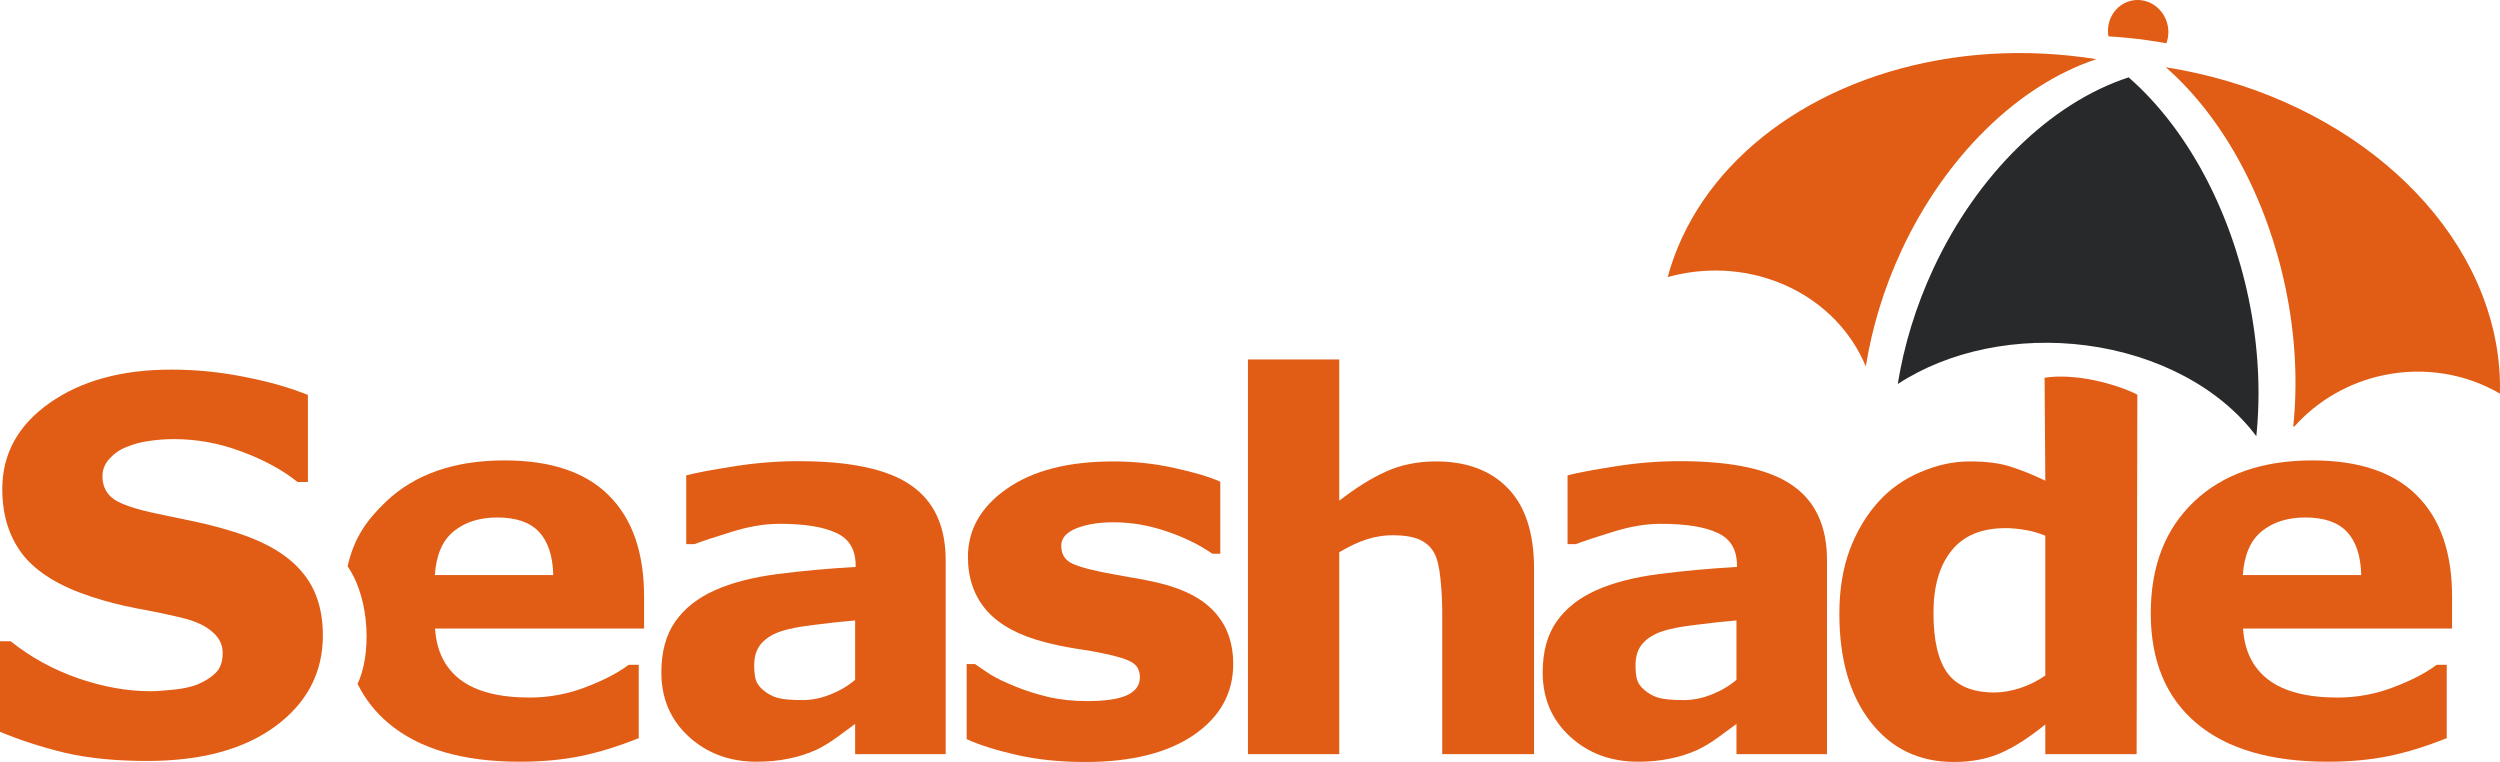
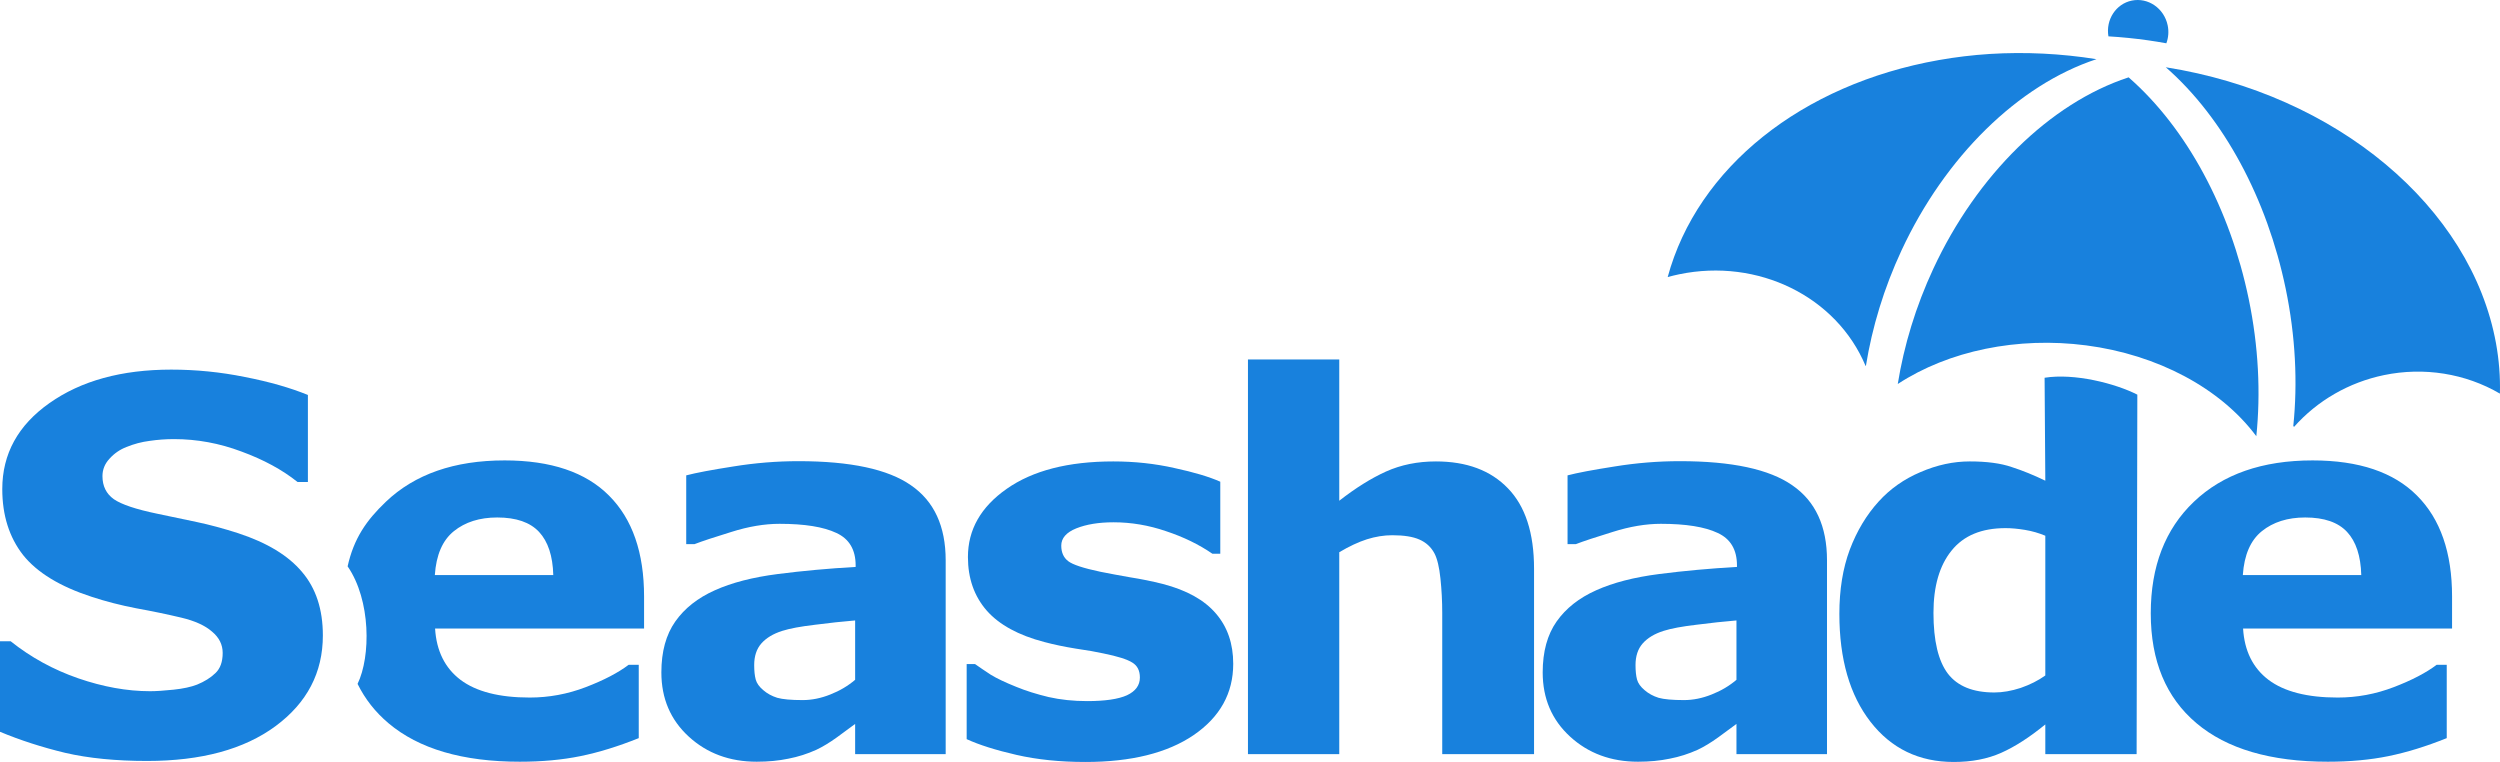
<svg xmlns="http://www.w3.org/2000/svg" width="1793.887" height="546.755" viewBox="0 0 1793.887 546.755" version="1.1" id="svg1" xml:space="preserve">
  <defs id="defs1" />
  <g id="layer1" style="opacity:1" transform="translate(-77.66165,-228.3114)">
-     <path style="font-weight:bold;font-size:192px;-inkscape-font-specification:'sans-serif Bold';letter-spacing:-10.96px;fill:#e15c14;stroke-width:97.061;stroke-linejoin:bevel;stroke-miterlimit:0;paint-order:stroke fill markers;fill-opacity:1" d="m 1837.155,679.34 h -149.959 q 1.456,24.023 18.199,36.762 16.925,12.739 49.683,12.739 20.747,0 40.22,-7.462 19.473,-7.462 30.756,-16.015 h 7.28 v 52.595 q -22.203,8.917 -41.858,12.921 -19.655,4.004 -43.495,4.004 -61.512,0 -94.27,-27.662 -32.758,-27.662 -32.758,-78.801 0,-50.593 30.938,-80.075 31.12,-29.664 85.171,-29.664 49.865,0 74.98,25.297 25.114,25.115 25.114,72.432 z m -65.152,-38.4 q -0.546,-20.565 -10.191,-30.938 -9.646,-10.373 -30.028,-10.373 -18.927,0 -31.12,9.827 -12.193,9.827 -13.649,31.484 z" id="path51" />
-     <path id="path50" style="font-weight:bold;font-size:192px;-inkscape-font-specification:'sans-serif Bold';letter-spacing:-10.96px;fill:#e15c14;stroke-width:97.061;stroke-linejoin:bevel;stroke-miterlimit:0;paint-order:stroke fill markers;fill-opacity:1" d="m 1545.285,573.239 c -8.25,-4.004 -16.319,-7.28 -24.205,-9.827 -7.765,-2.669 -17.774,-4.004 -30.028,-4.004 -11.769,0 -23.537,2.548 -35.306,7.644 -11.769,4.974 -21.778,12.011 -30.028,21.111 -8.736,9.585 -15.651,21.111 -20.747,34.578 -4.974,13.346 -7.462,28.694 -7.462,46.043 0,32.515 7.462,58.358 22.385,77.527 14.923,19.17 34.821,28.754 59.693,28.754 12.861,0 24.204,-2.184 34.032,-6.552 9.827,-4.368 20.383,-11.162 31.666,-20.383 v 21.293 h 65.516 l 0.515,-257.928 c -15.856,-8.077 -45.158,-15.54 -66.546,-12.126 z m -28.572,34.032 c 4.246,0 8.917,0.425 14.013,1.274 5.096,0.849 9.949,2.245 14.559,4.186 v 100.276 c -5.096,3.64 -10.98,6.612 -17.653,8.917 -6.673,2.184 -12.982,3.276 -18.927,3.276 -15.287,0 -26.389,-4.489 -33.304,-13.467 -6.915,-9.099 -10.373,-23.659 -10.373,-43.677 0,-19.048 4.307,-33.911 12.921,-44.587 8.614,-10.798 21.536,-16.197 38.764,-16.197 z" />
-     <path style="font-weight:bold;font-size:192px;-inkscape-font-specification:'sans-serif Bold';letter-spacing:-10.96px;fill:#e15c14;stroke-width:97.061;stroke-linejoin:bevel;stroke-miterlimit:0;paint-order:stroke fill markers;fill-opacity:1" d="m 1323.668,716.102 v -42.586 q -13.285,1.092 -28.754,3.094 -15.469,1.82 -23.477,4.368 -9.827,3.094 -15.105,9.099 -5.096,5.824 -5.096,15.469 0,6.37 1.092,10.373 1.092,4.004 5.46,7.644 4.186,3.64 10.009,5.46 5.824,1.638 18.199,1.638 9.827,0 19.837,-4.004 10.191,-4.004 17.835,-10.555 z m 0,31.666 q -5.277,4.004 -13.103,9.645 -7.825,5.642 -14.741,8.917 -9.646,4.368 -20.019,6.37 -10.374,2.184 -22.749,2.184 -29.118,0 -48.773,-18.017 -19.655,-18.017 -19.655,-46.043 0,-22.385 10.009,-36.58 10.009,-14.195 28.39,-22.385 18.199,-8.19 45.133,-11.647 26.934,-3.458 55.871,-5.096 v -1.092 q 0,-16.925 -13.831,-23.295 -13.831,-6.552 -40.766,-6.552 -16.197,0 -34.578,5.824 -18.381,5.642 -26.388,8.735 h -6.006 v -49.319 q 10.374,-2.73 33.668,-6.37 23.477,-3.822 46.953,-3.822 55.871,0 80.621,17.289 24.933,17.107 24.933,53.869 v 139.04 h -64.97 z" id="path49" />
-     <path style="font-weight:bold;font-size:192px;-inkscape-font-specification:'sans-serif Bold';letter-spacing:-10.96px;fill:#e15c14;stroke-width:97.061;stroke-linejoin:bevel;stroke-miterlimit:0;paint-order:stroke fill markers;fill-opacity:1" d="M 1178.423,769.425 H 1112.543 V 668.057 q 0,-12.375 -1.274,-24.569 -1.274,-12.375 -4.368,-18.199 -3.64,-6.734 -10.737,-9.827 -6.916,-3.094 -19.473,-3.094 -8.917,0 -18.199,2.912 -9.1,2.912 -19.837,9.281 V 769.425 H 973.139 V 486.25 h 65.516 v 101.368 q 17.471,-13.649 33.486,-20.929 16.197,-7.28 35.852,-7.28 33.122,0 51.685,19.291 18.745,19.291 18.745,57.691 z" id="path48" />
-     <path style="font-weight:bold;font-size:192px;-inkscape-font-specification:'sans-serif Bold';letter-spacing:-10.96px;fill:#e15c14;stroke-width:97.061;stroke-linejoin:bevel;stroke-miterlimit:0;paint-order:stroke fill markers;fill-opacity:1" d="m 962.567,704.637 q 0,31.666 -28.39,51.139 -28.39,19.291 -77.71,19.291 -27.298,0 -49.501,-5.096 -22.203,-5.096 -35.67,-11.283 v -53.869 h 6.006 q 4.914,3.458 11.283,7.644 6.552,4.004 18.381,8.735 10.191,4.186 23.113,7.28 12.921,2.912 27.662,2.912 19.291,0 28.572,-4.186 9.281,-4.368 9.281,-12.739 0,-7.462 -5.46,-10.737 -5.46,-3.458 -20.747,-6.552 -7.28,-1.638 -19.837,-3.458 -12.375,-2.002 -22.567,-4.732 -27.844,-7.28 -41.312,-22.567 -13.467,-15.469 -13.467,-38.4 0,-29.482 27.844,-48.955 28.026,-19.655 76.436,-19.655 22.931,0 43.859,4.732 21.111,4.55 32.94,9.827 v 51.685 h -5.642 q -14.559,-10.009 -33.304,-16.197 -18.563,-6.37 -37.672,-6.37 -15.833,0 -26.752,4.368 -10.737,4.368 -10.737,12.375 0,7.28 4.914,11.101 4.914,3.822 23.113,7.644 10.009,2.002 21.475,4.004 11.647,1.82 23.295,4.732 25.842,6.734 38.218,21.293 12.375,14.377 12.375,36.034 z" id="path47" />
-     <path style="font-weight:bold;font-size:192px;-inkscape-font-specification:'sans-serif Bold';letter-spacing:-10.96px;fill:#e15c14;stroke-width:97.061;stroke-linejoin:bevel;stroke-miterlimit:0;paint-order:stroke fill markers;fill-opacity:1" d="m 691.27,716.102 v -42.586 q -13.285,1.092 -28.754,3.094 -15.469,1.82 -23.477,4.368 -9.827,3.094 -15.105,9.099 -5.096,5.824 -5.096,15.469 0,6.37 1.092,10.373 1.092,4.004 5.46,7.644 4.186,3.64 10.009,5.46 5.824,1.638 18.199,1.638 9.827,0 19.837,-4.004 10.191,-4.004 17.835,-10.555 z m 0,31.666 q -5.278,4.004 -13.103,9.645 -7.825,5.642 -14.741,8.917 -9.645,4.368 -20.019,6.37 -10.373,2.184 -22.749,2.184 -29.118,0 -48.773,-18.017 -19.655,-18.017 -19.655,-46.043 0,-22.385 10.009,-36.58 10.009,-14.195 28.39,-22.385 18.199,-8.19 45.133,-11.647 26.934,-3.458 55.871,-5.096 v -1.092 q 0,-16.925 -13.831,-23.295 -13.831,-6.552 -40.766,-6.552 -16.197,0 -34.578,5.824 -18.381,5.642 -26.388,8.735 h -6.006 v -49.319 q 10.373,-2.73 33.668,-6.37 23.477,-3.822 46.953,-3.822 55.871,0 80.621,17.289 24.933,17.107 24.933,53.869 v 139.04 h -64.97 z" id="path46" />
-     <path id="path45" style="font-weight:bold;font-size:192px;-inkscape-font-specification:'sans-serif Bold';letter-spacing:-10.96px;fill:#e15c14;stroke-width:97.061;stroke-linejoin:bevel;stroke-miterlimit:0;paint-order:stroke fill markers;fill-opacity:1" d="m 439.727,558.68 c -36.034,0 -64.424,9.888 -85.171,29.664 -14.071,13.409 -22.989,26.383 -27.46,46.342 16.763,24.35 16.666,64.728 7.138,84.349 5.355,10.848 12.735,20.242 22.142,28.186 21.839,18.442 53.262,27.662 94.27,27.662 15.894,0 30.392,-1.335 43.495,-4.004 13.103,-2.669 27.056,-6.976 41.858,-12.921 v -52.595 h -7.28 c -7.522,5.702 -17.774,11.041 -30.756,16.015 -12.982,4.974 -26.388,7.462 -40.22,7.462 -21.839,0 -38.4,-4.246 -49.683,-12.739 -11.162,-8.493 -17.228,-20.747 -18.199,-36.762 h 149.959 v -22.931 c 0,-31.545 -8.372,-55.689 -25.115,-72.432 -16.743,-16.864 -41.736,-25.297 -74.98,-25.297 z m -5.278,40.948 c 13.589,0 23.598,3.458 30.028,10.373 6.43,6.916 9.827,17.228 10.191,30.938 h -84.989 c 0.971,-14.438 5.52,-24.933 13.649,-31.484 8.129,-6.552 18.502,-9.827 31.12,-9.827 z" />
-     <path style="font-weight:bold;font-size:192px;-inkscape-font-specification:'sans-serif Bold';letter-spacing:-10.96px;fill:#e15c14;stroke-width:97.061;stroke-linejoin:bevel;stroke-miterlimit:0;paint-order:stroke fill markers;fill-opacity:1" d="m 309.334,684.254 q 0,40.038 -34.032,65.152 -33.85,24.933 -92.087,24.933 -33.668,0 -58.783,-5.824 -24.933,-6.006 -46.771,-15.105 V 688.44 h 7.644 q 21.657,17.289 48.409,26.57 26.934,9.281 51.685,9.281 6.37,0 16.743,-1.092 10.373,-1.092 16.925,-3.64 8.008,-3.276 13.103,-8.19 5.278,-4.914 5.278,-14.559 0,-8.917 -7.644,-15.287 -7.462,-6.552 -22.021,-10.009 -15.287,-3.64 -32.394,-6.734 -16.925,-3.276 -31.848,-8.19 -34.214,-11.101 -49.319,-30.028 -14.923,-19.109 -14.923,-47.317 0,-37.854 33.85,-61.694 34.032,-24.023 87.355,-24.023 26.752,0 52.777,5.278 26.206,5.096 45.315,12.921 v 62.422 h -7.462 q -16.379,-13.103 -40.22,-21.839 -23.659,-8.917 -48.409,-8.917 -8.735,0 -17.471,1.274 -8.554,1.092 -16.561,4.368 -7.098,2.73 -12.193,8.372 -5.096,5.46 -5.096,12.557 0,10.737 8.19,16.561 8.19,5.642 30.938,10.373 14.923,3.094 28.572,6.006 13.831,2.912 29.664,8.008 31.12,10.191 45.861,27.844 14.923,17.471 14.923,45.497 z" id="text1" />
+     <path style="font-weight:bold;font-size:192px;-inkscape-font-specification:'sans-serif Bold';letter-spacing:-10.96px;fill:#1881dd;fill-opacity:1;stroke-width:97.061;stroke-linejoin:bevel;stroke-miterlimit:0;paint-order:stroke fill markers" d="m 1837.155,679.34 h -149.959 c 0.971,16.015 7.037,28.269 18.199,36.762 11.283,8.493 27.844,12.739 49.683,12.739 13.831,0 27.238,-2.487 40.22,-7.462 12.982,-4.974 23.234,-10.313 30.756,-16.015 h 7.28 v 52.595 c -14.802,5.945 -28.754,10.252 -41.858,12.921 -13.103,2.669 -27.602,4.004 -43.495,4.004 -41.008,0 -72.432,-9.221 -94.27,-27.662 -21.839,-18.442 -32.758,-44.709 -32.758,-78.801 0,-33.729 10.313,-60.42 30.938,-80.075 20.747,-19.776 49.137,-29.664 85.171,-29.664 33.243,0 58.237,8.432 74.98,25.297 16.743,16.743 25.114,40.887 25.114,72.432 z m -65.152,-38.4 c -0.364,-13.71 -3.761,-24.023 -10.191,-30.938 -6.43,-6.916 -16.44,-10.373 -30.028,-10.373 -12.618,0 -22.991,3.276 -31.12,9.827 -8.129,6.552 -12.679,17.046 -13.649,31.484 z" id="path51" />
+     <path id="path50" style="font-weight:bold;font-size:192px;-inkscape-font-specification:'sans-serif Bold';letter-spacing:-10.96px;fill:#1881dd;fill-opacity:1;stroke-width:97.061;stroke-linejoin:bevel;stroke-miterlimit:0;paint-order:stroke fill markers" d="m 1545.285,573.239 c -8.25,-4.004 -16.319,-7.28 -24.205,-9.827 -7.765,-2.669 -17.774,-4.004 -30.028,-4.004 -11.769,0 -23.537,2.548 -35.306,7.644 -11.769,4.974 -21.778,12.011 -30.028,21.111 -8.736,9.585 -15.651,21.111 -20.747,34.578 -4.974,13.346 -7.462,28.694 -7.462,46.043 0,32.515 7.462,58.358 22.385,77.527 14.923,19.17 34.821,28.754 59.693,28.754 12.861,0 24.204,-2.184 34.032,-6.552 9.827,-4.368 20.383,-11.162 31.666,-20.383 v 21.293 h 65.516 l 0.515,-257.928 c -15.856,-8.077 -45.158,-15.54 -66.546,-12.126 z m -28.572,34.032 c 4.246,0 8.917,0.425 14.013,1.274 5.096,0.849 9.949,2.245 14.559,4.186 v 100.276 c -5.096,3.64 -10.98,6.612 -17.653,8.917 -6.673,2.184 -12.982,3.276 -18.927,3.276 -15.287,0 -26.389,-4.489 -33.304,-13.467 -6.915,-9.099 -10.373,-23.659 -10.373,-43.677 0,-19.048 4.307,-33.911 12.921,-44.587 8.614,-10.798 21.536,-16.197 38.764,-16.197 z" />
+     <path style="font-weight:bold;font-size:192px;-inkscape-font-specification:'sans-serif Bold';letter-spacing:-10.96px;fill:#1881dd;fill-opacity:1;stroke-width:97.061;stroke-linejoin:bevel;stroke-miterlimit:0;paint-order:stroke fill markers" d="m 1323.668,716.102 v -42.586 c -8.857,0.728 -18.441,1.759 -28.754,3.094 -10.313,1.213 -18.138,2.669 -23.477,4.368 -6.552,2.063 -11.587,5.096 -15.105,9.099 -3.397,3.882 -5.096,9.039 -5.096,15.469 0,4.246 0.364,7.704 1.092,10.373 0.728,2.669 2.548,5.217 5.46,7.644 2.791,2.427 6.127,4.246 10.009,5.46 3.882,1.092 9.949,1.638 18.199,1.638 6.552,0 13.164,-1.335 19.837,-4.004 6.794,-2.669 12.739,-6.188 17.835,-10.555 z m 0,31.666 c -3.518,2.669 -7.886,5.884 -13.103,9.645 -5.217,3.761 -10.131,6.734 -14.741,8.917 -6.43,2.912 -13.103,5.035 -20.019,6.37 -6.916,1.456 -14.499,2.184 -22.749,2.184 -19.412,0 -35.67,-6.006 -48.773,-18.017 -13.103,-12.011 -19.655,-27.359 -19.655,-46.043 0,-14.923 3.337,-27.116 10.009,-36.58 6.673,-9.463 16.136,-16.925 28.39,-22.385 12.133,-5.46 27.177,-9.342 45.133,-11.647 17.956,-2.305 36.58,-4.004 55.871,-5.096 v -1.092 c 0,-11.283 -4.61,-19.048 -13.831,-23.295 -9.221,-4.368 -22.809,-6.552 -40.766,-6.552 -10.798,0 -22.324,1.941 -34.578,5.824 -12.254,3.761 -21.05,6.673 -26.388,8.735 h -6.006 v -49.319 c 6.916,-1.82 18.139,-3.943 33.668,-6.37 15.651,-2.548 31.302,-3.822 46.953,-3.822 37.247,0 64.121,5.763 80.621,17.289 16.622,11.405 24.933,29.361 24.933,53.869 v 139.04 h -64.97 z" id="path49" />
+     <path style="font-weight:bold;font-size:192px;-inkscape-font-specification:'sans-serif Bold';letter-spacing:-10.96px;fill:#1881dd;fill-opacity:1;stroke-width:97.061;stroke-linejoin:bevel;stroke-miterlimit:0;paint-order:stroke fill markers" d="M 1178.423,769.425 H 1112.543 V 668.057 c 0,-8.25 -0.425,-16.44 -1.274,-24.569 -0.849,-8.25 -2.305,-14.316 -4.368,-18.199 -2.426,-4.489 -6.005,-7.765 -10.737,-9.827 -4.611,-2.063 -11.101,-3.094 -19.473,-3.094 -5.945,0 -12.011,0.971 -18.199,2.912 -6.066,1.941 -12.679,5.035 -19.837,9.281 V 769.425 H 973.139 V 486.25 h 65.516 v 101.368 c 11.647,-9.099 22.809,-16.076 33.486,-20.929 10.798,-4.853 22.749,-7.28 35.852,-7.28 22.081,0 39.31,6.43 51.685,19.291 12.497,12.861 18.745,32.091 18.745,57.691 z" id="path48" />
+     <path style="font-weight:bold;font-size:192px;-inkscape-font-specification:'sans-serif Bold';letter-spacing:-10.96px;fill:#1881dd;fill-opacity:1;stroke-width:97.061;stroke-linejoin:bevel;stroke-miterlimit:0;paint-order:stroke fill markers" d="m 962.567,704.637 c 0,21.111 -9.463,38.157 -28.39,51.139 -18.927,12.861 -44.83,19.291 -77.71,19.291 -18.199,0 -34.699,-1.699 -49.501,-5.096 -14.802,-3.397 -26.692,-7.158 -35.67,-11.283 v -53.869 h 6.006 c 3.276,2.305 7.037,4.853 11.283,7.644 4.368,2.669 10.495,5.581 18.381,8.735 6.794,2.791 14.498,5.217 23.113,7.28 8.614,1.941 17.835,2.912 27.662,2.912 12.861,0 22.385,-1.395 28.572,-4.186 6.188,-2.912 9.281,-7.158 9.281,-12.739 0,-4.974 -1.82,-8.553 -5.46,-10.737 -3.64,-2.305 -10.555,-4.489 -20.747,-6.552 -4.853,-1.092 -11.465,-2.245 -19.837,-3.458 -8.25,-1.335 -15.772,-2.912 -22.567,-4.732 -18.563,-4.853 -32.334,-12.375 -41.312,-22.567 -8.978,-10.313 -13.467,-23.113 -13.467,-38.4 0,-19.655 9.281,-35.973 27.844,-48.955 18.684,-13.103 44.163,-19.655 76.436,-19.655 15.287,0 29.907,1.577 43.859,4.732 14.074,3.033 25.054,6.309 32.94,9.827 v 51.685 h -5.642 c -9.706,-6.673 -20.807,-12.072 -33.304,-16.197 -12.375,-4.246 -24.933,-6.37 -37.672,-6.37 -10.555,0 -19.473,1.456 -26.752,4.368 -7.158,2.912 -10.737,7.037 -10.737,12.375 0,4.853 1.638,8.553 4.914,11.101 3.276,2.548 10.98,5.096 23.113,7.644 6.673,1.335 13.831,2.669 21.475,4.004 7.765,1.213 15.53,2.791 23.295,4.732 17.228,4.489 29.968,11.587 38.218,21.293 8.25,9.585 12.375,21.596 12.375,36.034 z" id="path47" />
+     <path style="font-weight:bold;font-size:192px;-inkscape-font-specification:'sans-serif Bold';letter-spacing:-10.96px;fill:#1881dd;fill-opacity:1;stroke-width:97.061;stroke-linejoin:bevel;stroke-miterlimit:0;paint-order:stroke fill markers" d="m 691.27,716.102 v -42.586 c -8.857,0.728 -18.442,1.759 -28.754,3.094 -10.313,1.213 -18.138,2.669 -23.477,4.368 -6.552,2.063 -11.587,5.096 -15.105,9.099 -3.397,3.882 -5.096,9.039 -5.096,15.469 0,4.246 0.364,7.704 1.092,10.373 0.728,2.669 2.548,5.217 5.46,7.644 2.79,2.427 6.127,4.246 10.009,5.46 3.882,1.092 9.949,1.638 18.199,1.638 6.552,0 13.164,-1.335 19.837,-4.004 6.794,-2.669 12.739,-6.188 17.835,-10.555 z m 0,31.666 c -3.518,2.669 -7.886,5.884 -13.103,9.645 -5.217,3.761 -10.131,6.734 -14.741,8.917 -6.43,2.912 -13.103,5.035 -20.019,6.37 -6.916,1.456 -14.498,2.184 -22.749,2.184 -19.412,0 -35.67,-6.006 -48.773,-18.017 -13.103,-12.011 -19.655,-27.359 -19.655,-46.043 0,-14.923 3.336,-27.116 10.009,-36.58 6.673,-9.463 16.136,-16.925 28.39,-22.385 12.133,-5.46 27.177,-9.342 45.133,-11.647 17.956,-2.305 36.58,-4.004 55.871,-5.096 v -1.092 c 0,-11.283 -4.61,-19.048 -13.831,-23.295 -9.221,-4.368 -22.809,-6.552 -40.766,-6.552 -10.798,0 -22.324,1.941 -34.578,5.824 -12.254,3.761 -21.05,6.673 -26.388,8.735 h -6.006 v -49.319 c 6.916,-1.82 18.138,-3.943 33.668,-6.37 15.651,-2.548 31.302,-3.822 46.953,-3.822 37.247,0 64.121,5.763 80.621,17.289 16.622,11.405 24.933,29.361 24.933,53.869 v 139.04 h -64.97 z" id="path46" />
+     <path id="path45" style="font-weight:bold;font-size:192px;-inkscape-font-specification:'sans-serif Bold';letter-spacing:-10.96px;fill:#1881dd;fill-opacity:1;stroke-width:97.061;stroke-linejoin:bevel;stroke-miterlimit:0;paint-order:stroke fill markers" d="m 439.727,558.68 c -36.034,0 -64.424,9.888 -85.171,29.664 -14.071,13.409 -22.989,26.383 -27.46,46.342 16.763,24.35 16.666,64.728 7.138,84.349 5.355,10.848 12.735,20.242 22.142,28.186 21.839,18.442 53.262,27.662 94.27,27.662 15.894,0 30.392,-1.335 43.495,-4.004 13.103,-2.669 27.056,-6.976 41.858,-12.921 v -52.595 h -7.28 c -7.522,5.702 -17.774,11.041 -30.756,16.015 -12.982,4.974 -26.388,7.462 -40.22,7.462 -21.839,0 -38.4,-4.246 -49.683,-12.739 -11.162,-8.493 -17.228,-20.747 -18.199,-36.762 h 149.959 v -22.931 c 0,-31.545 -8.372,-55.689 -25.115,-72.432 -16.743,-16.864 -41.736,-25.297 -74.98,-25.297 z m -5.278,40.948 c 13.589,0 23.598,3.458 30.028,10.373 6.43,6.916 9.827,17.228 10.191,30.938 h -84.989 c 0.971,-14.438 5.52,-24.933 13.649,-31.484 8.129,-6.552 18.502,-9.827 31.12,-9.827 z" />
+     <path style="font-weight:bold;font-size:192px;-inkscape-font-specification:'sans-serif Bold';letter-spacing:-10.96px;fill:#1881dd;fill-opacity:1;stroke-width:97.061;stroke-linejoin:bevel;stroke-miterlimit:0;paint-order:stroke fill markers" d="m 309.334,684.254 c 0,26.692 -11.344,48.409 -34.032,65.152 -22.567,16.622 -53.262,24.933 -92.087,24.933 -22.445,0 -42.04,-1.941 -58.783,-5.824 -16.622,-4.004 -32.212,-9.039 -46.771,-15.105 V 688.44 h 7.644 c 14.438,11.526 30.574,20.383 48.409,26.57 17.956,6.188 35.185,9.281 51.685,9.281 4.246,0 9.827,-0.364 16.743,-1.092 6.916,-0.728 12.557,-1.941 16.925,-3.64 5.338,-2.184 9.706,-4.914 13.103,-8.19 3.518,-3.276 5.278,-8.129 5.278,-14.559 0,-5.945 -2.548,-11.041 -7.644,-15.287 -4.974,-4.368 -12.315,-7.704 -22.021,-10.009 -10.191,-2.427 -20.989,-4.671 -32.394,-6.734 -11.283,-2.184 -21.899,-4.914 -31.848,-8.19 -22.809,-7.401 -39.249,-17.41 -49.319,-30.028 -9.949,-12.739 -14.923,-28.512 -14.923,-47.317 0,-25.236 11.283,-45.801 33.85,-61.694 22.688,-16.015 51.806,-24.023 87.355,-24.023 17.835,0 35.427,1.759 52.777,5.278 17.471,3.397 32.576,7.704 45.315,12.921 v 62.422 h -7.462 c -10.919,-8.735 -24.326,-16.015 -40.22,-21.839 -15.772,-5.945 -31.909,-8.917 -48.409,-8.917 -5.824,0 -11.647,0.425 -17.471,1.274 -5.702,0.728 -11.223,2.184 -16.561,4.368 -4.732,1.82 -8.796,4.61 -12.193,8.372 -3.397,3.64 -5.096,7.826 -5.096,12.557 0,7.158 2.73,12.679 8.19,16.561 5.46,3.761 15.772,7.219 30.938,10.373 9.949,2.063 19.473,4.064 28.572,6.006 9.221,1.941 19.109,4.61 29.664,8.008 20.747,6.794 36.034,16.076 45.861,27.844 9.949,11.647 14.923,26.813 14.923,45.497 z" id="text1" />
  </g>
  <g id="layer2" style="opacity:1" transform="translate(-77.66165,-228.3114)">
-     <path id="path11" style="display:inline;opacity:1;fill:#e15c14;fill-opacity:1;stroke:none;stroke-width:6.025;stroke-linejoin:bevel;stroke-miterlimit:0;stroke-dasharray:none;stroke-opacity:1;paint-order:stroke fill markers" d="m 1607.321,228.742 a 22.619,21.627 78.279 0 0 -16.751,25.65 142.086,58.129 5.508 0 1 14.534,1.161 142.086,58.129 5.508 0 1 27.032,3.824 22.619,21.627 78.279 0 0 0.952,-12.88 22.619,21.627 78.279 0 0 -25.768,-17.755 z" />
-     <path d="m 1605.045,283.798 c -0.074,0.024 -0.142,0.063 -0.214,0.087 -56.226,18.499 -108.634,70.047 -139.894,137.23 -12.598,27.075 -21.084,55.134 -25.528,82.738 36.64,-23.959 86.176,-34.111 135.218,-27.712 51.333,6.699 96.438,30.783 122.067,65.179 3.186,-30.968 1.615,-64.4 -5.463,-98.516 -13.35,-64.349 -44.357,-122.435 -86.016,-158.845 -0.06,-0.051 -0.111,-0.111 -0.169,-0.161 z" style="opacity:1;fill:#27292a;fill-opacity:1;stroke:none;stroke-width:1.524;stroke-linejoin:bevel;stroke-miterlimit:0;paint-order:stroke fill markers" id="path27" />
-     <path d="m 1631.752,276.588 c 41.659,36.41 72.665,94.496 86.016,158.845 7.078,34.116 8.649,67.548 5.463,98.516 a 167.009,124.814 3.435 0 1 0.512,0.693 108.915,114.458 78.279 0 1 64.526,-37.167 108.915,114.458 78.279 0 1 83.224,13.285 277.902,219.027 7.707 0 0 -2.811,-36.136 277.902,219.027 7.707 0 0 -236.93,-198.037 z" style="opacity:1;fill:#e15c14;fill-opacity:1;stroke:none;stroke-width:1.524;stroke-linejoin:bevel;stroke-miterlimit:0;paint-order:stroke fill markers" id="path26" />
-     <path d="m 1468.866,271.414 a 277.902,219.027 7.707 0 0 -194.548,155.705 111.407,119.514 78.279 0 1 8.251,-1.999 111.407,119.514 78.279 0 1 133.757,65.78 167.009,124.814 3.435 0 1 0.244,-0.159 c 4.444,-27.604 12.93,-55.663 25.528,-82.738 31.26,-67.183 83.669,-118.731 139.894,-137.23 a 277.902,219.027 7.707 0 0 -76.532,-3.747 277.902,219.027 7.707 0 0 -36.596,4.388 z" style="opacity:1;fill:#e15c14;fill-opacity:1;stroke:none;stroke-width:1.524;stroke-linejoin:bevel;stroke-miterlimit:0;paint-order:stroke fill markers" id="path25" />
+     <path id="path11" style="display:inline;opacity:1;fill:#1881dd;fill-opacity:1;stroke:none;stroke-width:6.025;stroke-linejoin:bevel;stroke-miterlimit:0;stroke-dasharray:none;stroke-opacity:1;paint-order:stroke fill markers" d="m 1607.321,228.742 a 22.619,21.627 78.279 0 0 -16.751,25.65 142.086,58.129 5.508 0 1 14.534,1.161 142.086,58.129 5.508 0 1 27.032,3.824 22.619,21.627 78.279 0 0 0.952,-12.88 22.619,21.627 78.279 0 0 -25.768,-17.755 z" />
+     <path d="m 1605.045,283.798 c -0.074,0.024 -0.142,0.063 -0.214,0.087 -56.226,18.499 -108.634,70.047 -139.894,137.23 -12.598,27.075 -21.084,55.134 -25.528,82.738 36.64,-23.959 86.176,-34.111 135.218,-27.712 51.333,6.699 96.438,30.783 122.067,65.179 3.186,-30.968 1.615,-64.4 -5.463,-98.516 -13.35,-64.349 -44.357,-122.435 -86.016,-158.845 -0.06,-0.051 -0.111,-0.111 -0.169,-0.161 z" style="opacity:1;fill:#1881dd;fill-opacity:1;stroke:none;stroke-width:1.524;stroke-linejoin:bevel;stroke-miterlimit:0;paint-order:stroke fill markers" id="path27" />
+     <path d="m 1631.752,276.588 c 41.659,36.41 72.665,94.496 86.016,158.845 7.078,34.116 8.649,67.548 5.463,98.516 0.172,0.231 0.342,0.462 0.512,0.693 16.684,-18.867 39.408,-31.956 64.526,-37.167 28.709,-5.956 58.498,-1.201 83.224,13.285 0.307,-12.023 -0.633,-24.109 -2.811,-36.136 -17.856,-97.906 -114.51,-178.694 -236.93,-198.037 z" style="opacity:1;fill:#1881dd;fill-opacity:1;stroke:none;stroke-width:1.524;stroke-linejoin:bevel;stroke-miterlimit:0;paint-order:stroke fill markers" id="path26" />
+     <path d="m 1468.866,271.414 c -98.434,17.414 -173.257,77.298 -194.548,155.705 2.727,-0.757 5.479,-1.424 8.251,-1.999 56.596,-11.742 112.915,15.955 133.757,65.78 l 0.244,-0.159 c 4.444,-27.604 12.93,-55.663 25.528,-82.738 31.26,-67.183 83.669,-118.731 139.894,-137.23 -25.395,-4.054 -51.152,-5.315 -76.532,-3.747 -12.362,0.797 -24.589,2.263 -36.596,4.388 z" style="opacity:1;fill:#1881dd;fill-opacity:1;stroke:none;stroke-width:1.524;stroke-linejoin:bevel;stroke-miterlimit:0;paint-order:stroke fill markers" id="path25" />
  </g>
</svg>
